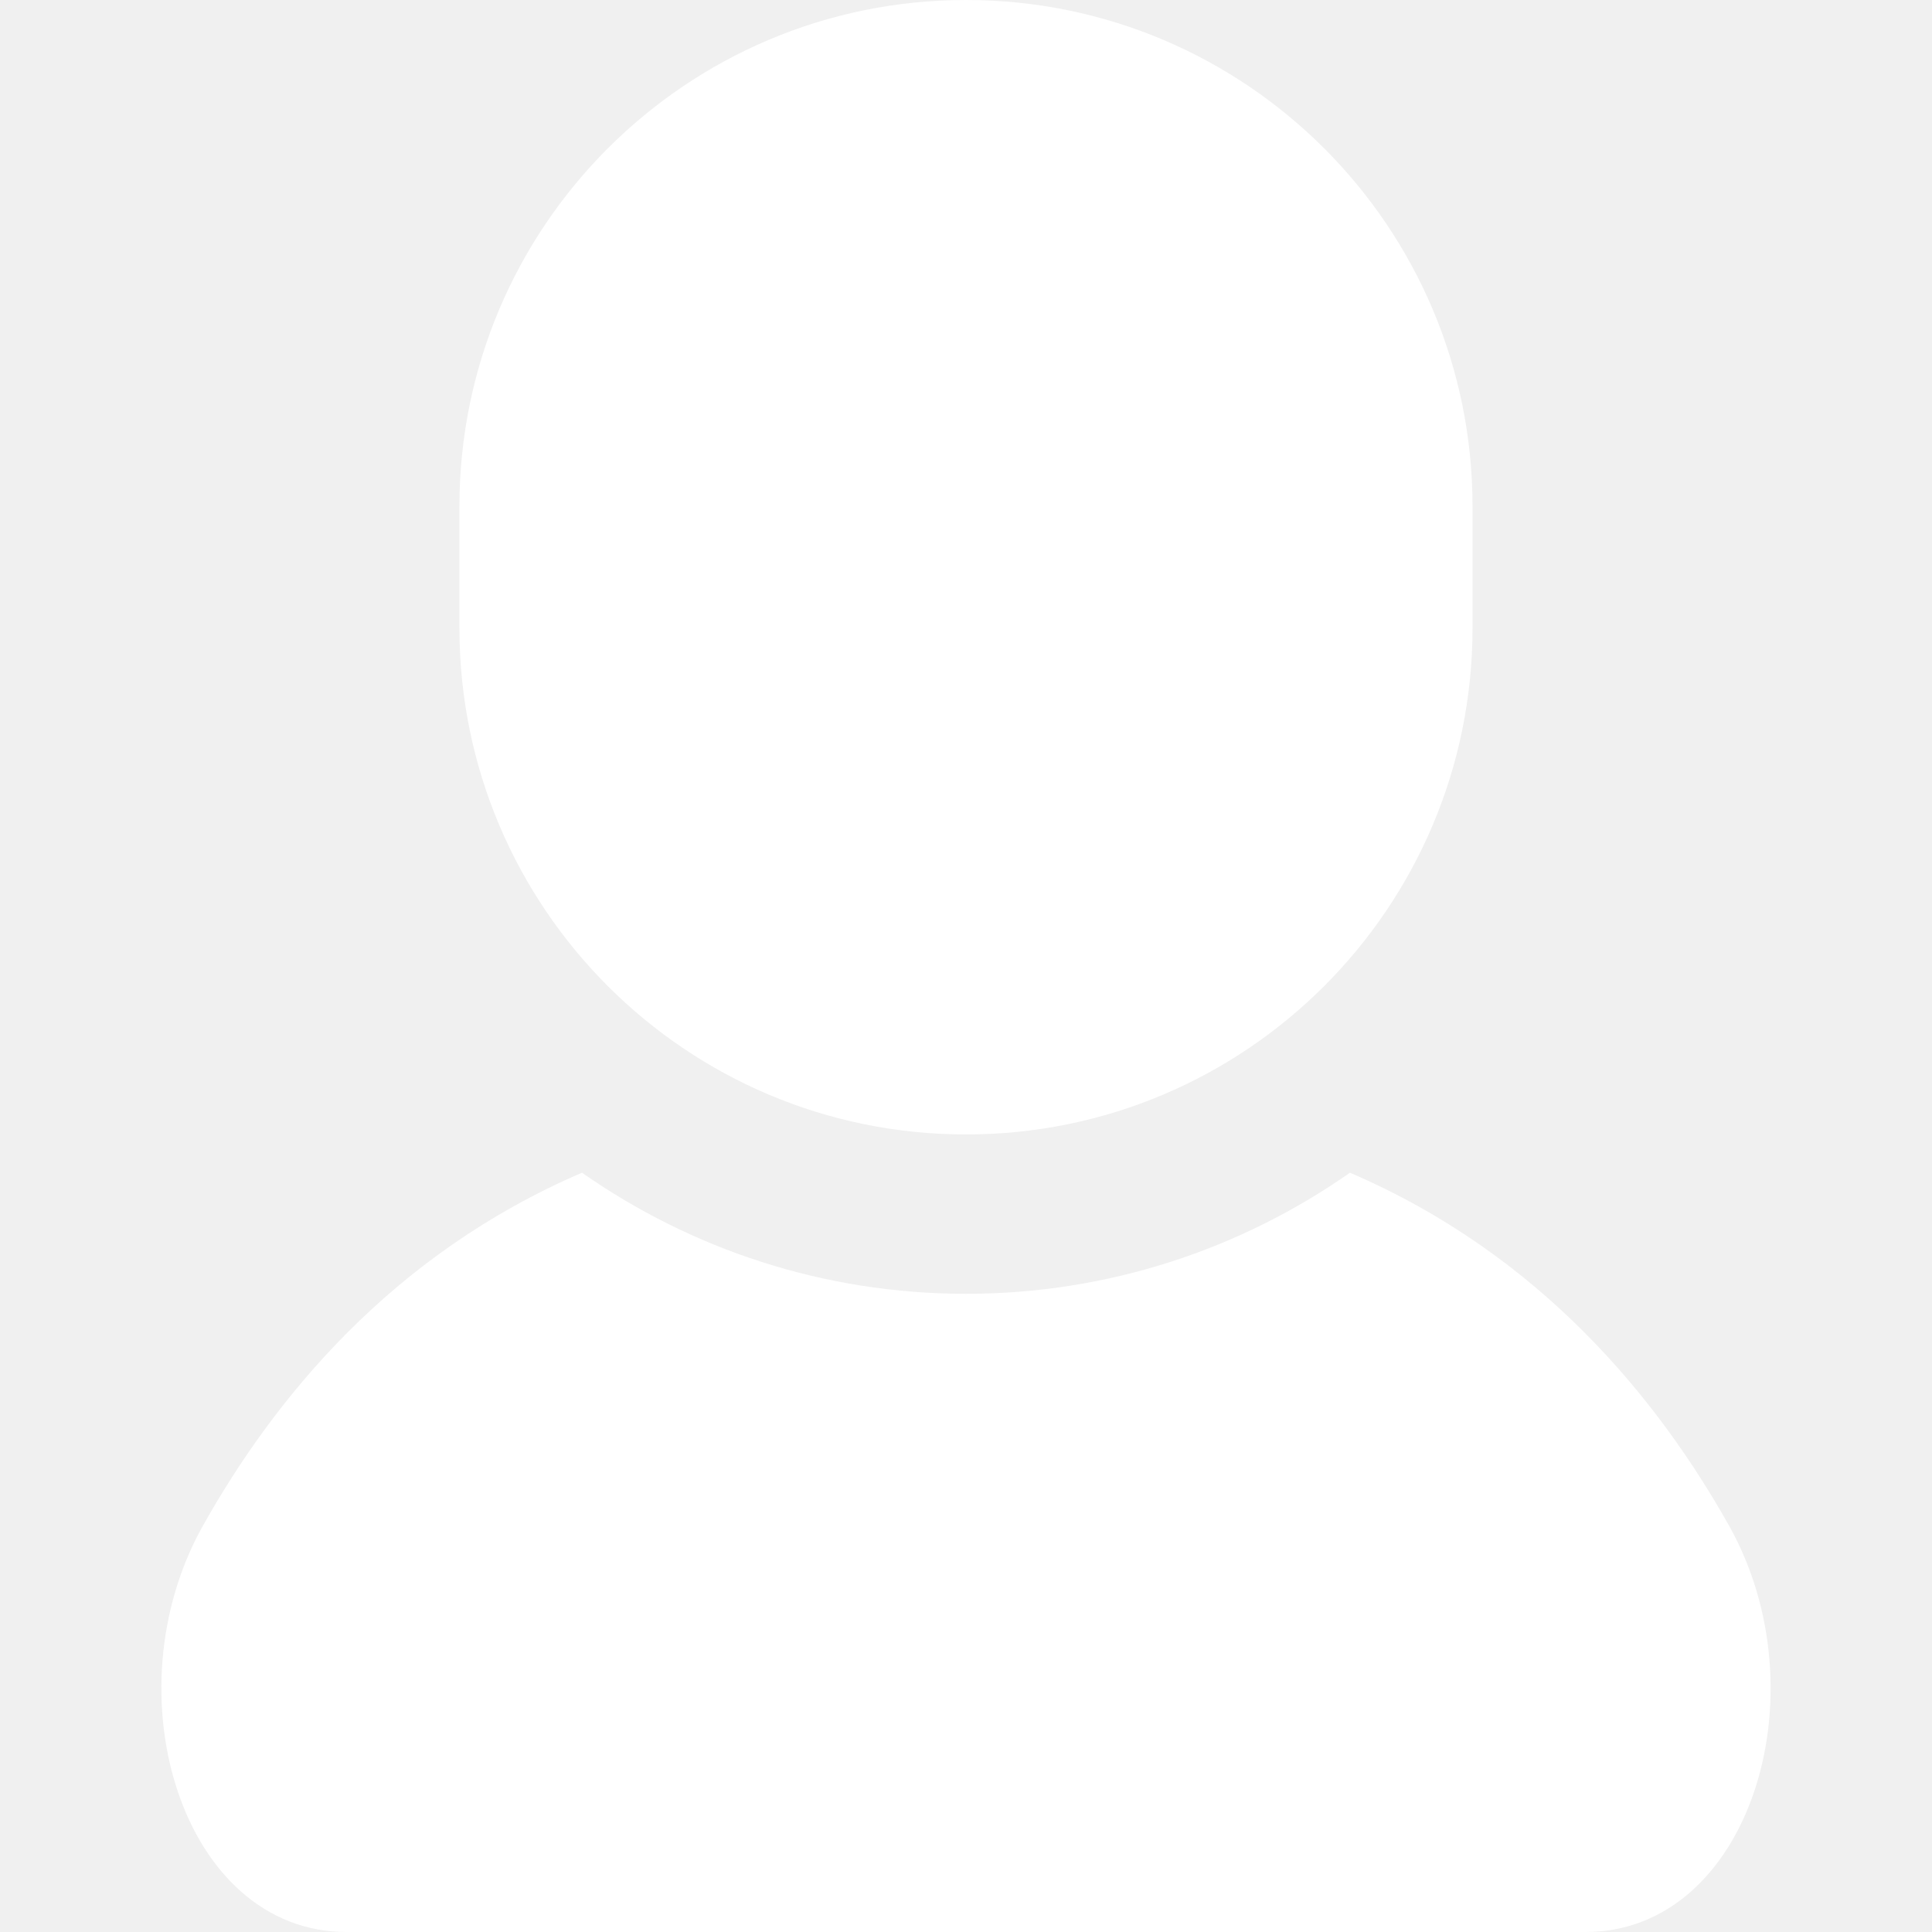
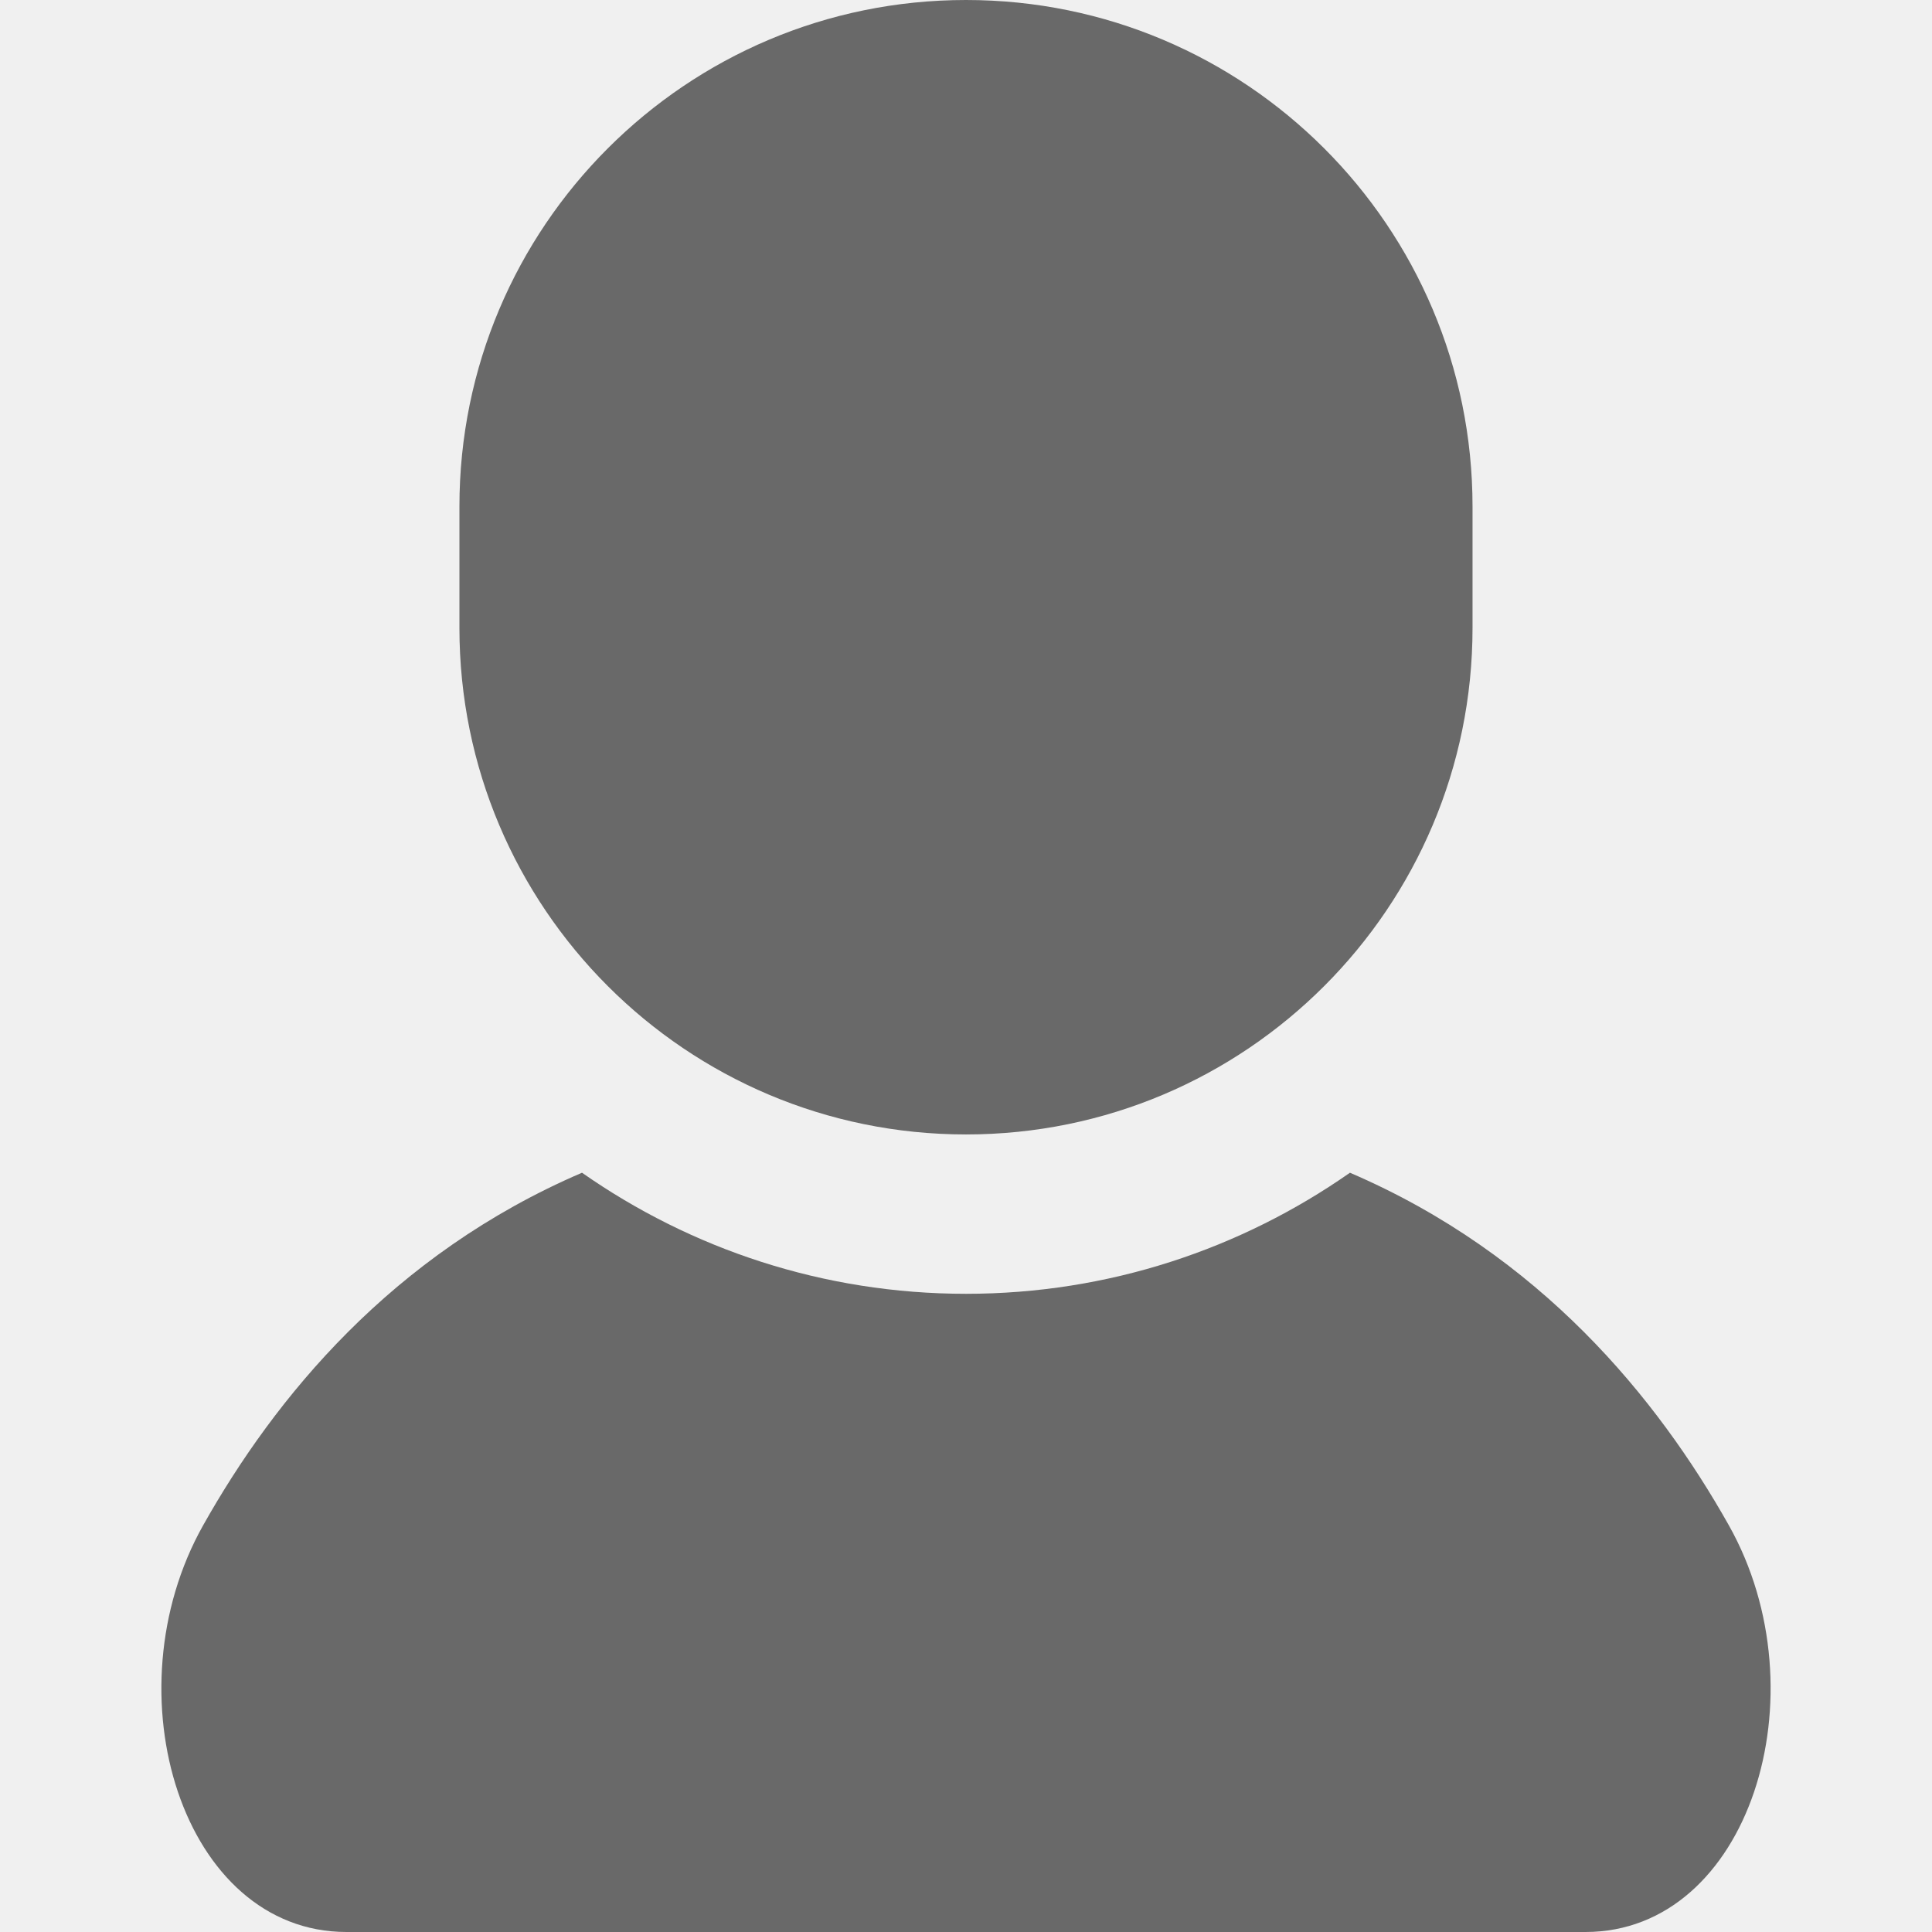
<svg xmlns="http://www.w3.org/2000/svg" version="1.1" id="_x32_" x="0px" y="0px" viewBox="0 0 512 512" style="width: 256px; height: 256px; opacity: 1;" xml:space="preserve">
  <style type="text/css">
- 	.st0{fill:#ffffff;}
+ 	.st0{fill:#696969;}
</style>
  <g>
    <path class="st0" d="M458.159,404.216c-18.93-33.65-49.934-71.764-100.409-93.431c-28.868,20.196-63.938,32.087-101.745,32.087   c-37.828,0-72.898-11.89-101.767-32.087c-50.474,21.667-81.479,59.782-100.398,93.431C28.731,448.848,48.417,512,91.842,512   c43.426,0,164.164,0,164.164,0s120.726,0,164.153,0C463.583,512,483.269,448.848,458.159,404.216z" />
    <path class="st0" d="M256.005,300.641c74.144,0,134.231-60.108,134.231-134.242v-32.158C390.236,60.108,330.149,0,256.005,0   c-74.155,0-134.252,60.108-134.252,134.242V166.4C121.753,240.533,181.851,300.641,256.005,300.641z" />
  </g>
</svg>
